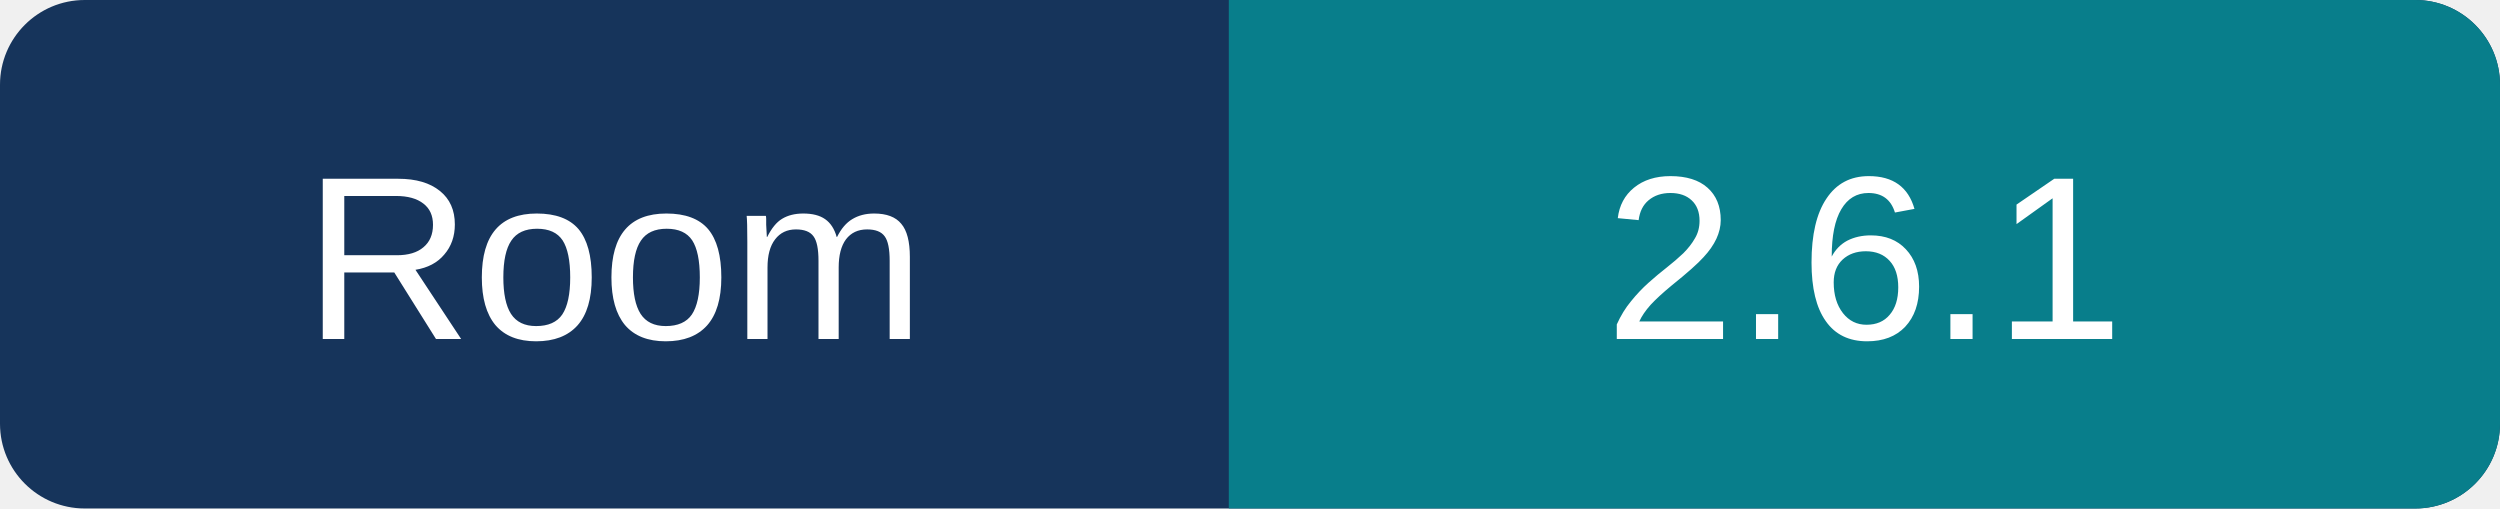
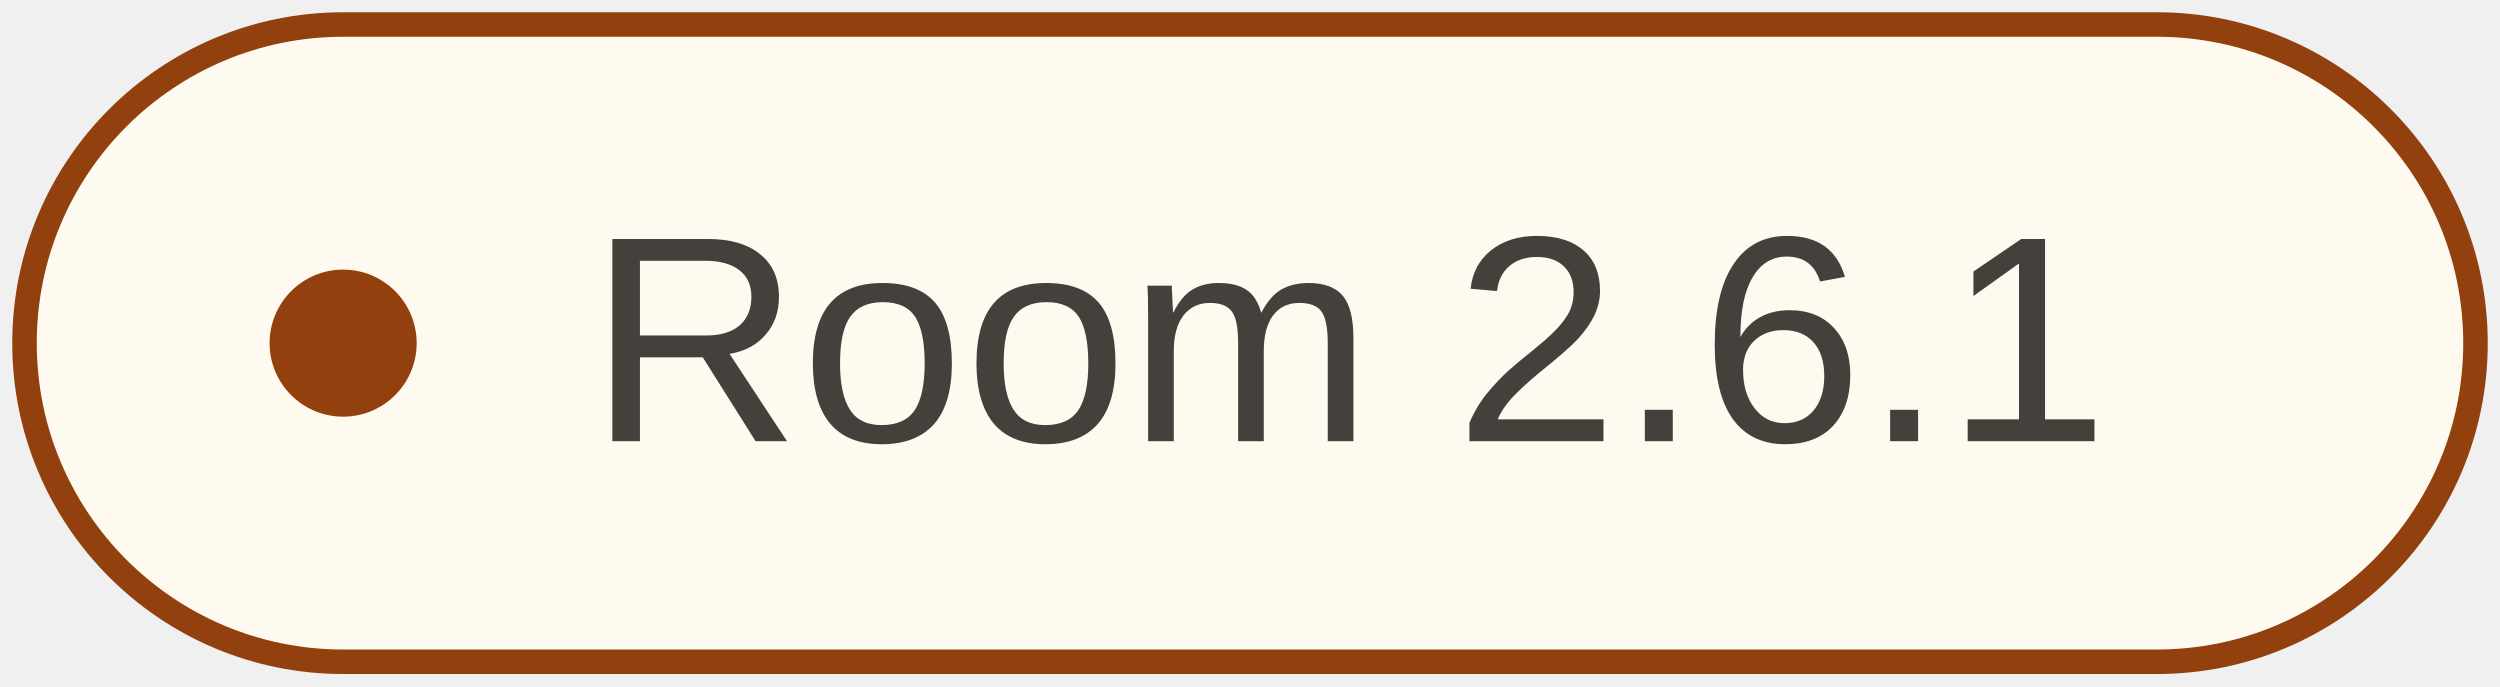
- <svg xmlns="http://www.w3.org/2000/svg" width="118" height="24" viewBox="0 0 118 24" role="img">
-   <rect width="118" height="24" rx="4" fill="#16345b" />
-   <path d="M58 0h56a4 4 0 0 1 4 4v16a4 4 0 0 1-4 4H58z" fill="#087e8b" />
-   <g fill="white" font-family="Arial,sans-serif" font-size="11" text-anchor="middle">
-     <text x="29.0" y="16">Room</text>
-     <text x="88.0" y="16">2.6.1</text>
-   </g>
+ <svg xmlns="http://www.w3.org/2000/svg" width="102" height="28" viewBox="0 0 102 28" role="img">
+   <rect x="1" y="1" width="100" height="26" rx="13" fill="#fffaf0" stroke="#92400e" />
+   <circle cx="14" cy="14" r="3" fill="#92400e" />
+   <text x="24" y="18" font-family="Arial,sans-serif" font-size="12" fill="#44403c">Room 2.6.1</text>
</svg>
